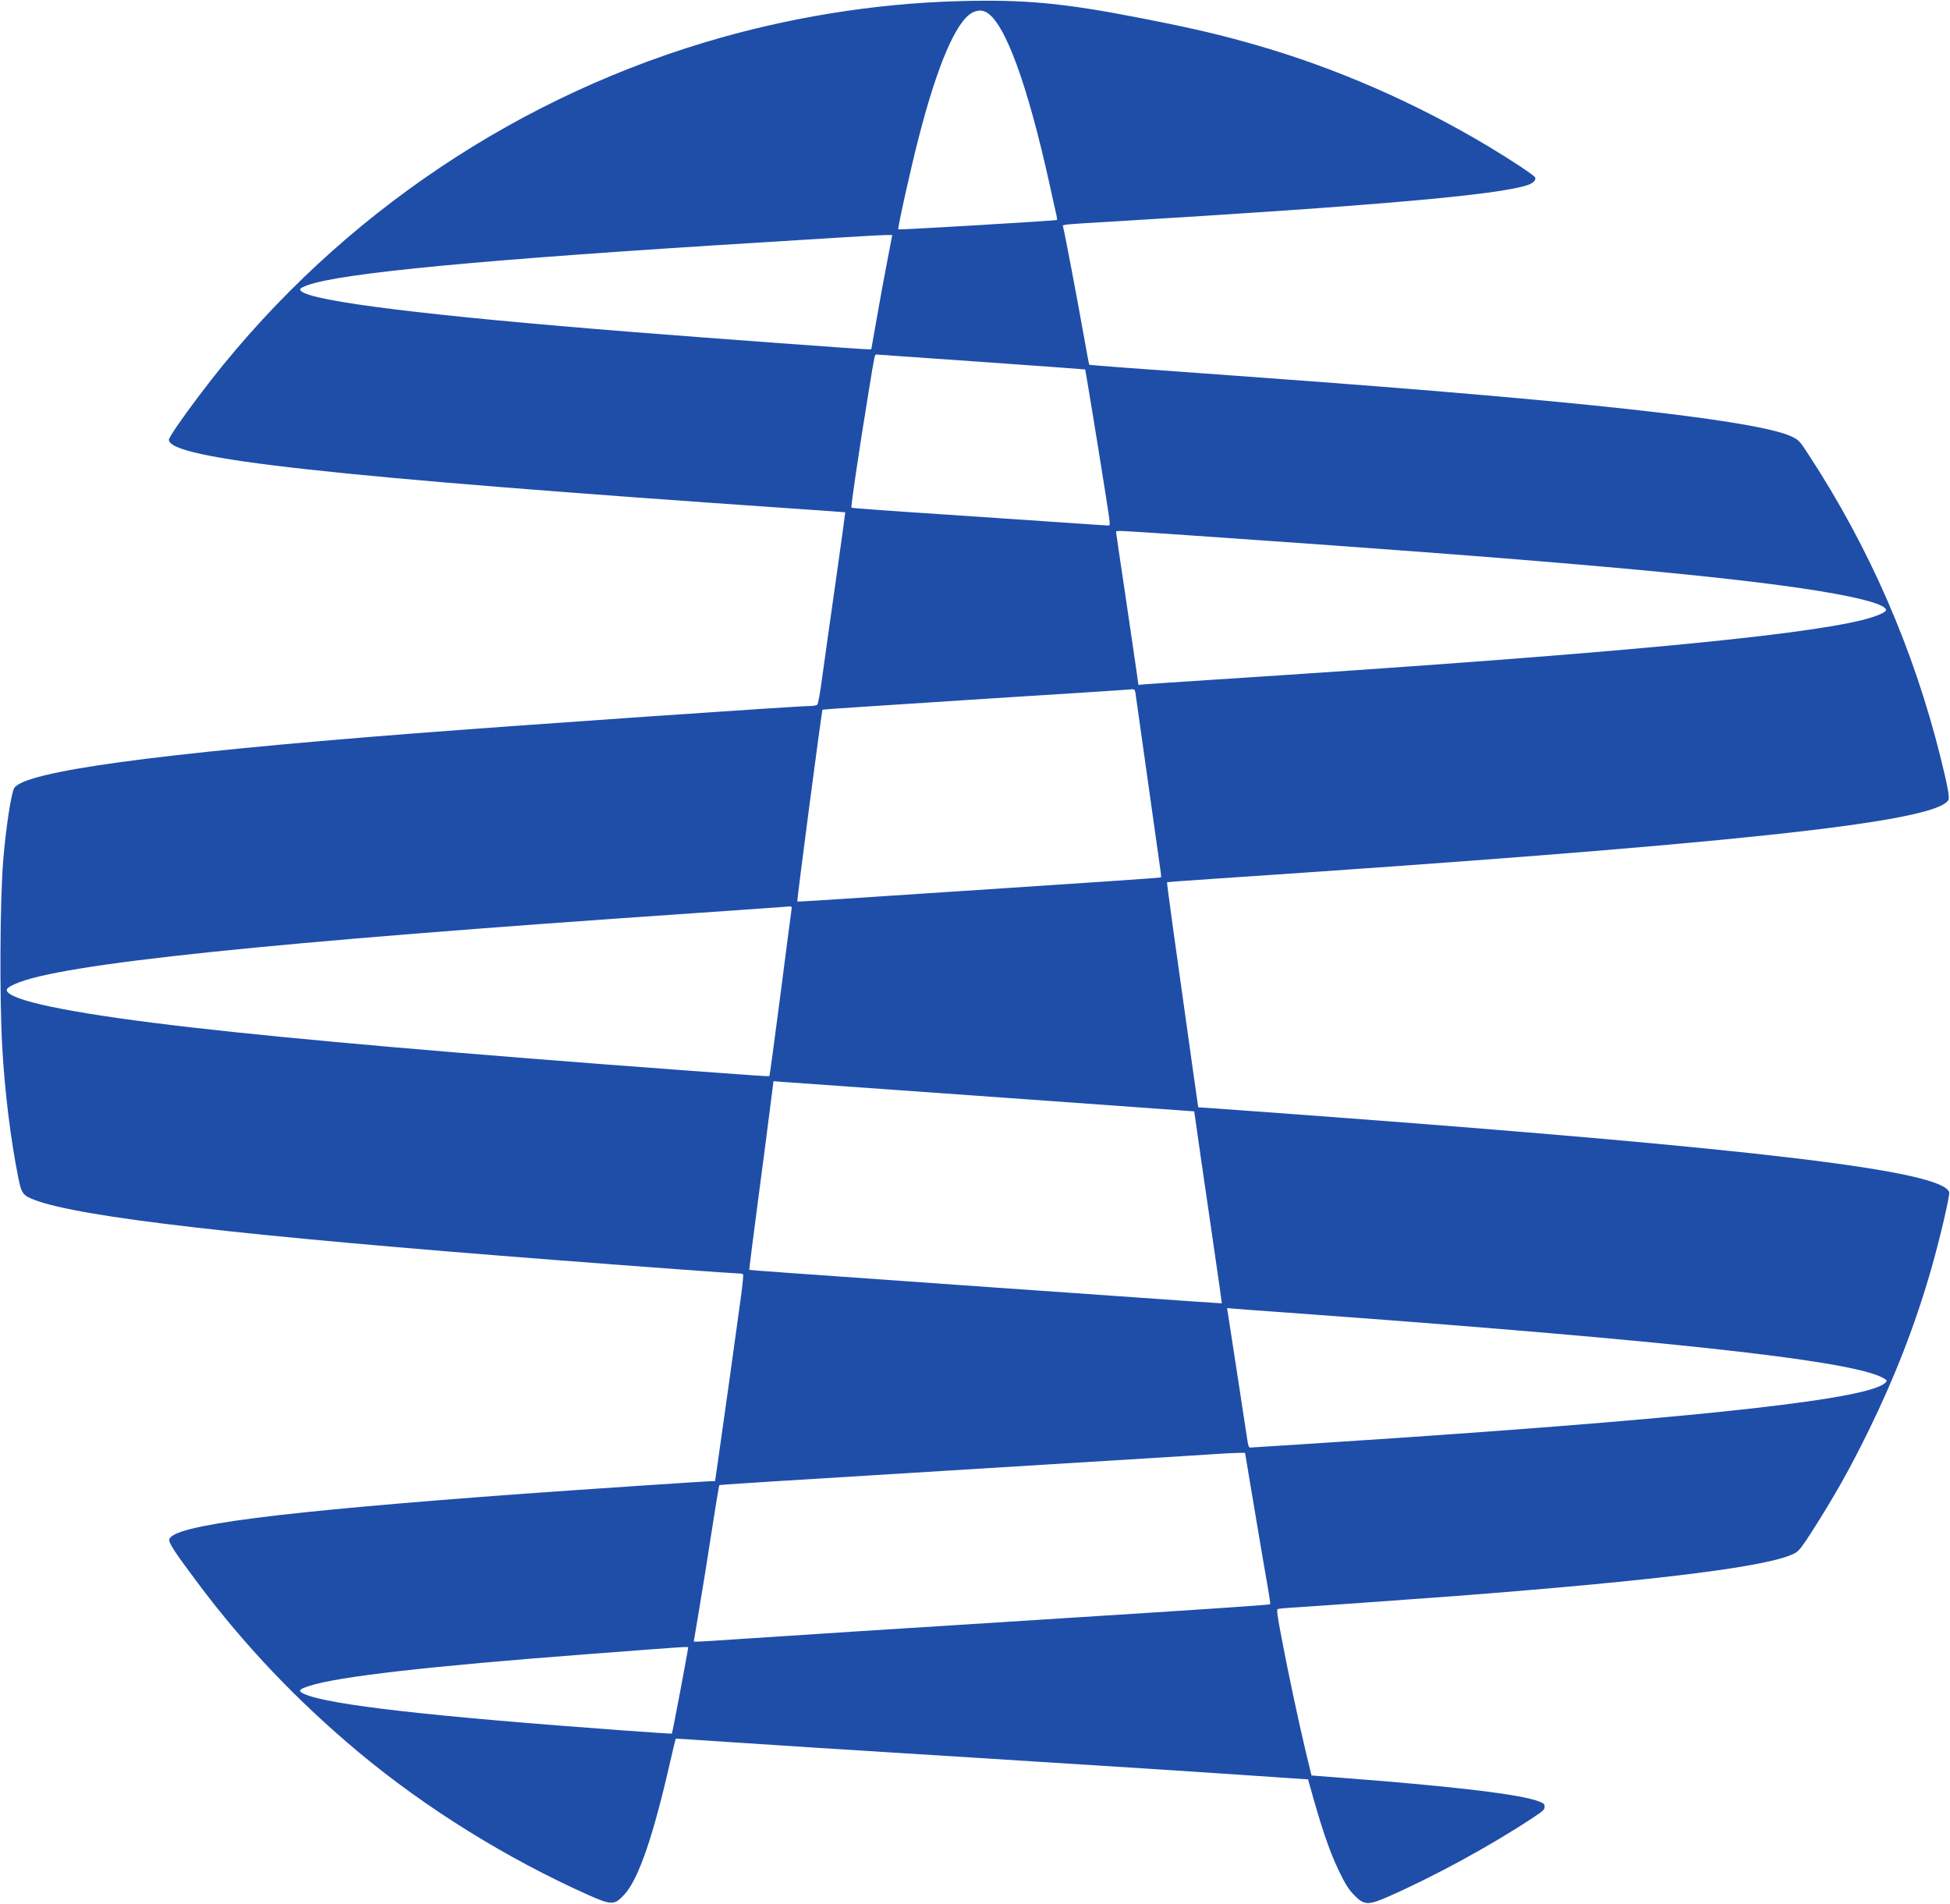
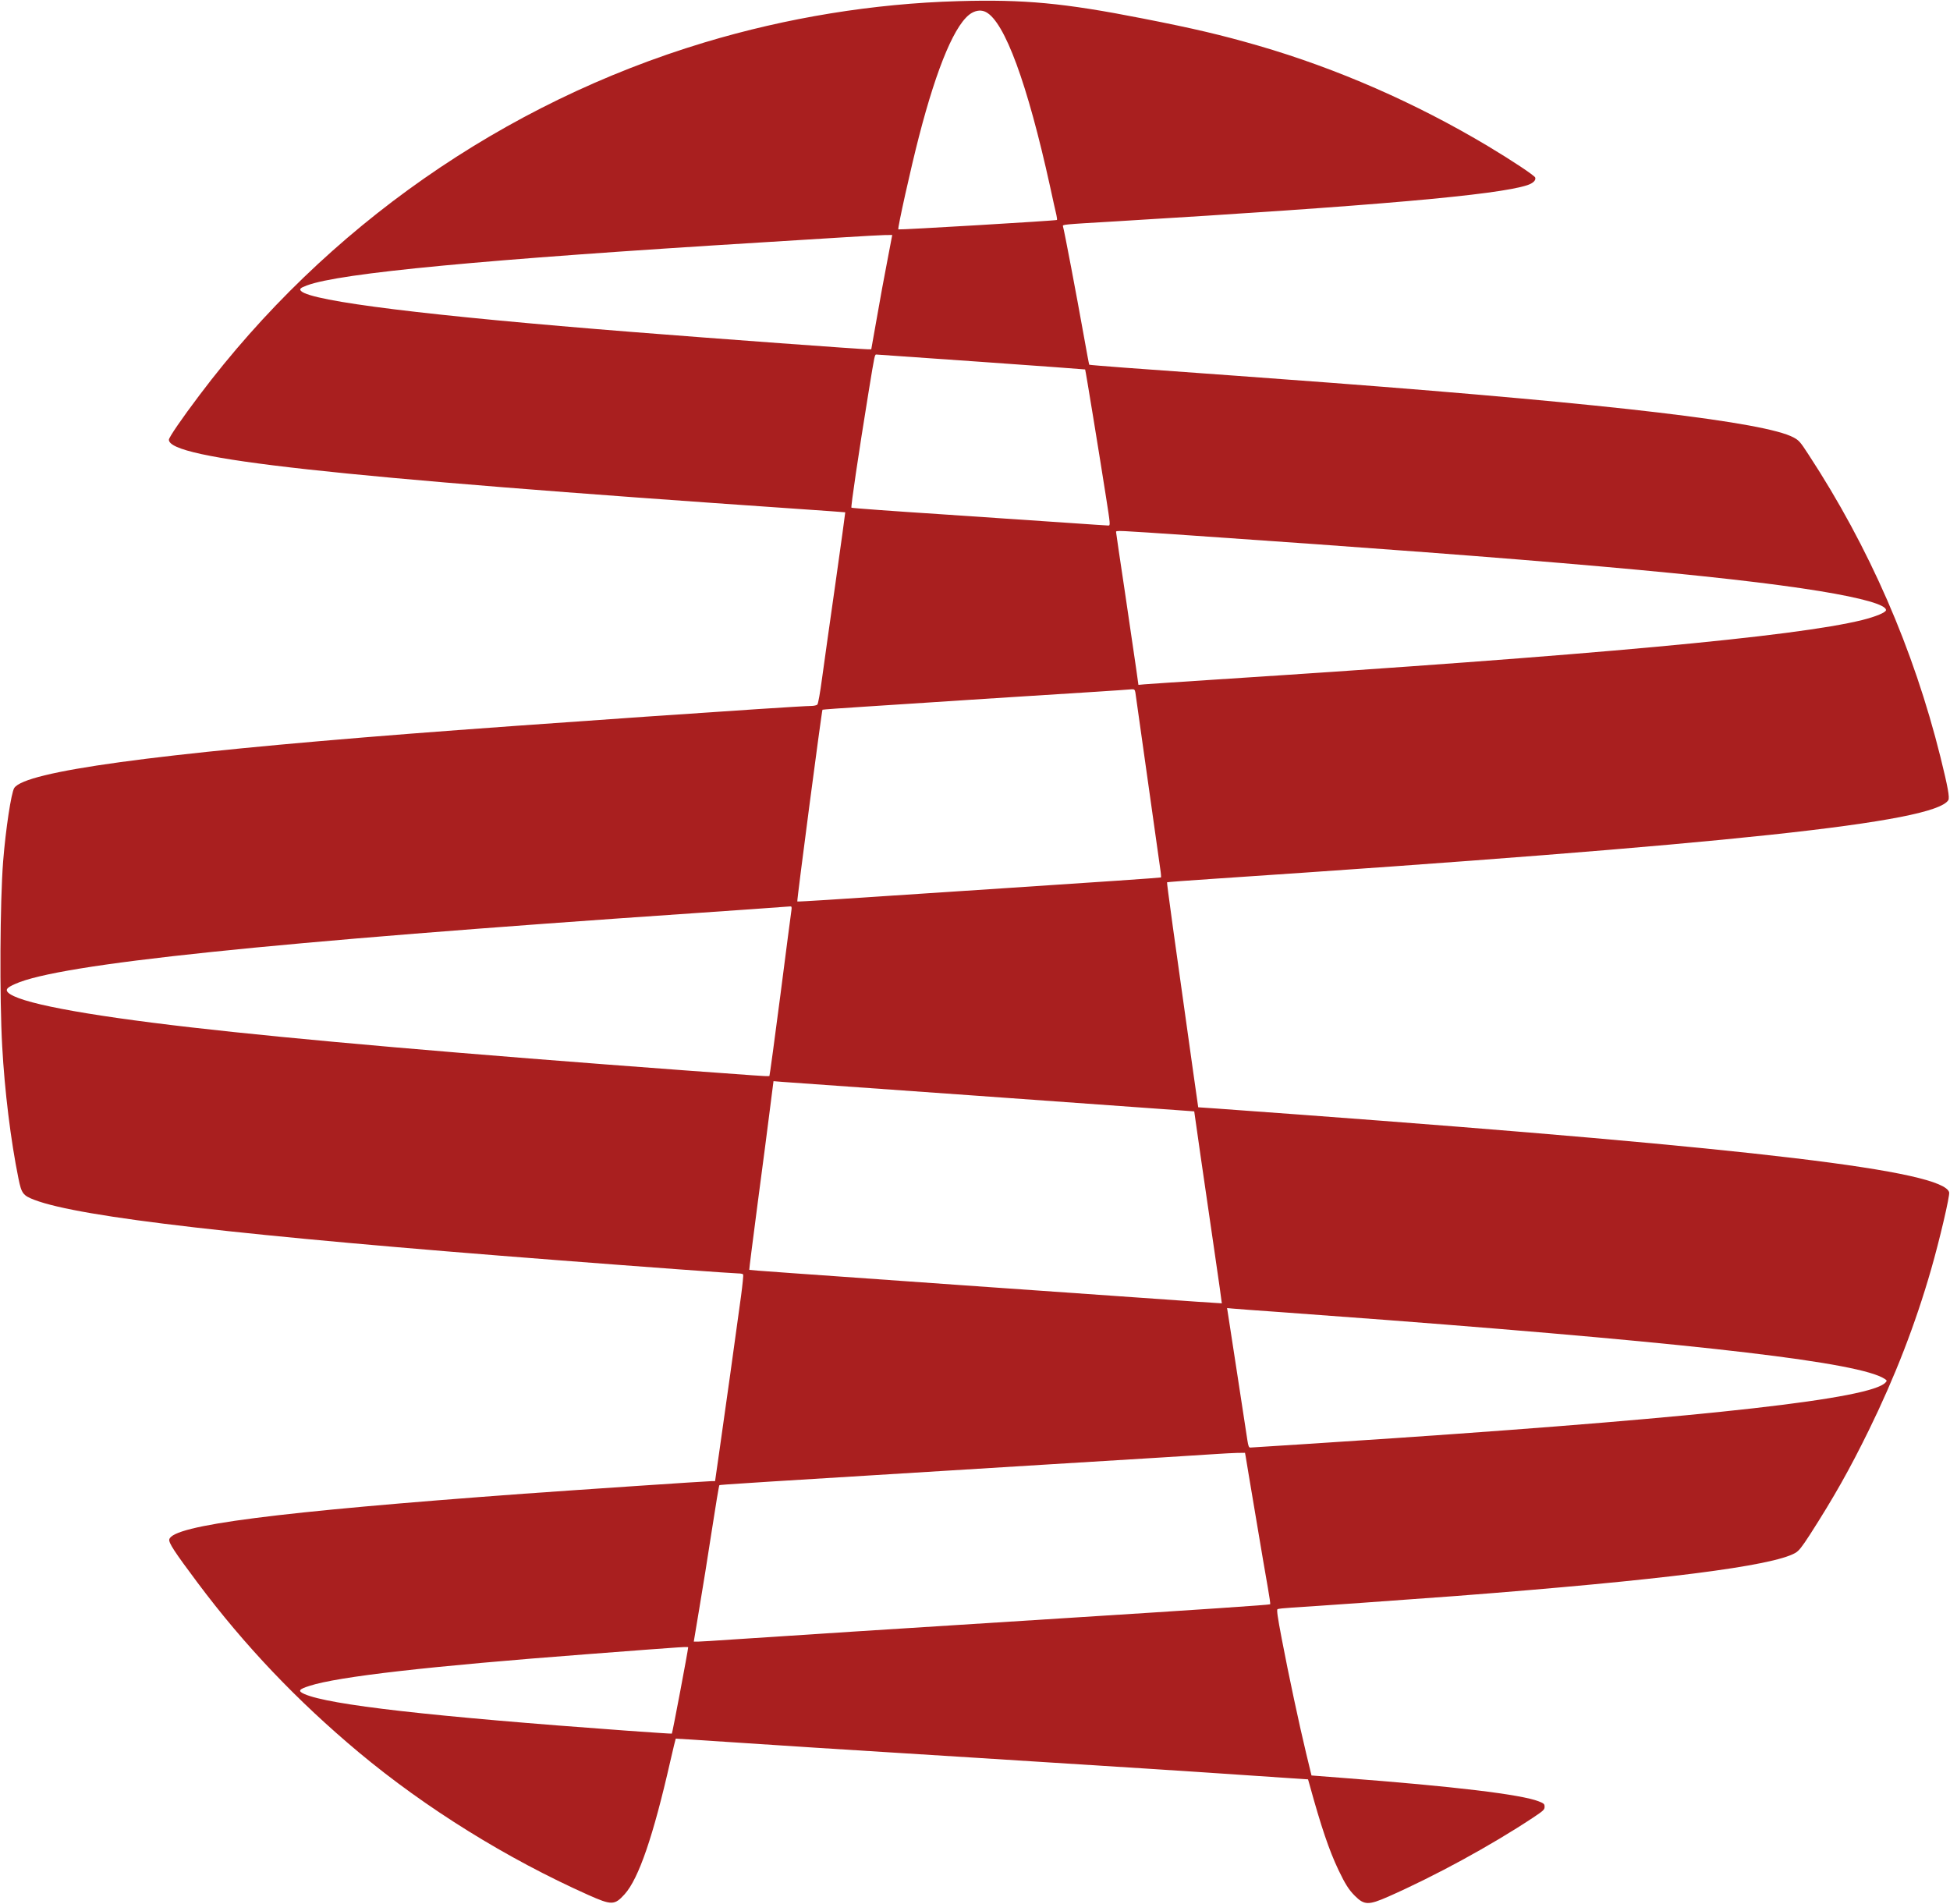
<svg xmlns="http://www.w3.org/2000/svg" version="1.0" width="1859pt" height="1815pt" viewBox="0 0 1859 1815" preserveAspectRatio="xMidYMid meet">
-   <g transform="translate(0,1815) scale(0.1,-0.1)" fill="rgb(31, 78, 169)" stroke="none">
+   <g transform="translate(0,1815) scale(0.1,-0.1)" fill="rgb(169, 31, 31)" stroke="none">
    <path d="M9135 18139 c-808 -23 -1633 -157 -2420 -394 -1912 -576 -3607 -1759 -4814 -3363 -167 -221 -291 -402 -291 -424 0 -183 1543 -353 5990 -659 250 -17 456 -32 458 -33 1 -2 -40 -302 -92 -667 -52 -365 -110 -774 -128 -908 -20 -150 -38 -249 -46 -258 -7 -7 -34 -13 -59 -13 -132 0 -2778 -183 -3828 -265 -2438 -191 -3665 -359 -3769 -517 -29 -44 -82 -396 -106 -698 -30 -383 -35 -1304 -9 -1765 23 -423 81 -896 155 -1260 29 -143 43 -162 153 -204 434 -165 1978 -343 4991 -575 825 -64 1673 -126 1720 -126 21 0 42 -4 45 -10 3 -5 -6 -96 -20 -202 -43 -319 -161 -1163 -206 -1475 l-42 -293 -33 0 c-44 0 -1289 -84 -1789 -120 -2359 -173 -3347 -300 -3381 -435 -8 -32 50 -120 270 -414 447 -598 951 -1127 1536 -1616 640 -534 1412 -1013 2186 -1359 226 -101 253 -100 349 6 134 149 273 554 435 1267 27 117 50 214 52 216 2 1 221 -13 488 -31 672 -45 788 -52 2415 -154 1216 -76 2007 -127 2958 -192 l167 -11 16 -56 c108 -393 185 -621 274 -808 64 -134 99 -189 156 -246 90 -90 130 -91 319 -8 446 197 977 486 1380 753 99 66 110 76 110 103 0 27 -5 32 -55 52 -167 66 -805 143 -1871 224 l-296 23 -51 211 c-65 270 -167 746 -233 1093 -40 209 -49 276 -40 281 7 5 67 11 134 15 156 9 1144 79 1567 111 1970 152 3018 285 3236 411 33 19 61 54 140 176 227 354 376 618 560 993 249 508 443 1009 593 1530 82 284 181 708 173 738 -54 206 -1825 418 -6202 742 -333 24 -684 50 -781 57 l-176 12 -47 330 c-182 1288 -254 1811 -250 1815 2 2 194 17 426 32 4951 331 6889 538 7022 751 14 24 -4 124 -75 411 -257 1031 -678 1998 -1258 2884 -79 122 -91 135 -143 163 -271 145 -1704 315 -4398 520 -505 38 -1244 92 -1969 144 -189 14 -345 27 -347 29 -2 2 -26 131 -54 288 -65 364 -182 982 -196 1030 -5 19 -20 18 506 49 2476 149 3637 251 3921 345 54 18 83 46 75 72 -7 20 -219 161 -451 300 -689 412 -1441 741 -2190 958 -349 101 -612 163 -1102 259 -753 148 -1130 183 -1758 165z m264 -104 c179 -92 396 -683 611 -1660 27 -126 55 -250 61 -274 5 -24 8 -46 5 -48 -7 -7 -1507 -96 -1512 -90 -9 9 121 593 196 882 176 683 353 1096 505 1182 46 26 94 29 134 8z m-940 -2372 c-27 -137 -72 -382 -100 -545 l-53 -298 -31 0 c-61 0 -1425 100 -2245 165 -1942 154 -3058 292 -3159 390 -20 19 -8 31 55 54 315 118 1673 247 4349 411 275 17 631 39 790 49 160 10 324 19 366 20 l75 1 -47 -247z m900 -963 c541 -38 985 -71 986 -72 4 -4 142 -851 198 -1210 43 -274 43 -278 23 -278 -12 0 -174 11 -361 24 -187 13 -731 50 -1210 82 -478 31 -874 60 -878 64 -7 7 66 504 163 1100 62 378 58 360 78 360 9 0 460 -32 1001 -70z m2001 -1655 c3365 -231 5083 -383 5988 -530 408 -67 632 -131 632 -181 0 -22 -96 -62 -227 -95 -640 -158 -2564 -335 -6173 -568 -338 -22 -640 -42 -671 -45 l-56 -5 -22 157 c-12 86 -60 411 -106 722 -47 311 -85 571 -85 577 0 18 -15 18 720 -32z m-536 -1497 c4 -26 103 -727 237 -1681 7 -43 9 -80 7 -82 -3 -3 -657 -48 -1454 -100 -797 -53 -1575 -104 -1729 -114 -154 -10 -282 -17 -284 -15 -6 6 233 1821 240 1828 2 2 189 16 414 30 226 14 475 31 555 36 80 6 503 33 940 61 437 27 845 54 905 58 61 5 122 9 136 10 23 1 28 -4 33 -31z m-3279 -2075 c-3 -21 -51 -384 -105 -807 -55 -423 -102 -771 -105 -774 -2 -3 -76 0 -162 7 -87 6 -372 27 -633 46 -2122 157 -3722 296 -4720 411 -1045 120 -1658 238 -1746 335 -23 26 -6 45 71 79 420 190 2406 397 6480 675 307 21 823 57 908 64 14 1 16 -5 12 -36z m1755 -1768 c965 -69 1829 -131 1920 -138 l165 -12 62 -435 c35 -239 94 -651 133 -914 39 -264 69 -480 68 -481 -2 -1 -367 24 -813 56 -445 31 -1201 85 -1680 118 -1625 115 -2009 142 -2012 145 -2 2 35 290 81 642 47 351 99 755 117 898 l33 259 86 -7 c47 -3 875 -62 1840 -131z m2925 -2065 c231 -17 686 -51 1010 -75 3031 -232 4495 -405 4732 -560 23 -16 24 -18 8 -35 -138 -153 -1661 -325 -4675 -530 -556 -37 -1360 -90 -1381 -90 -13 0 -19 16 -27 68 -6 37 -49 319 -96 627 -47 308 -89 577 -92 598 l-6 37 54 -5 c29 -3 242 -19 473 -35z m-350 -1372 c3 -18 45 -274 95 -568 49 -294 102 -604 117 -687 15 -84 25 -155 22 -157 -6 -6 -688 -52 -1939 -131 -1475 -93 -2890 -184 -3192 -205 -157 -11 -304 -20 -325 -20 l-39 0 53 318 c30 174 83 508 119 742 36 234 68 428 72 431 7 6 235 20 3162 200 806 49 1517 93 1580 98 63 4 150 9 192 10 l77 1 6 -32z m-5315 -1826 c0 -23 -149 -812 -155 -819 -1 -2 -188 11 -416 27 -1884 137 -2852 247 -3086 350 -66 29 -57 45 47 78 273 89 1147 188 2645 302 1020 78 965 74 965 62z" />
  </g>
</svg>
